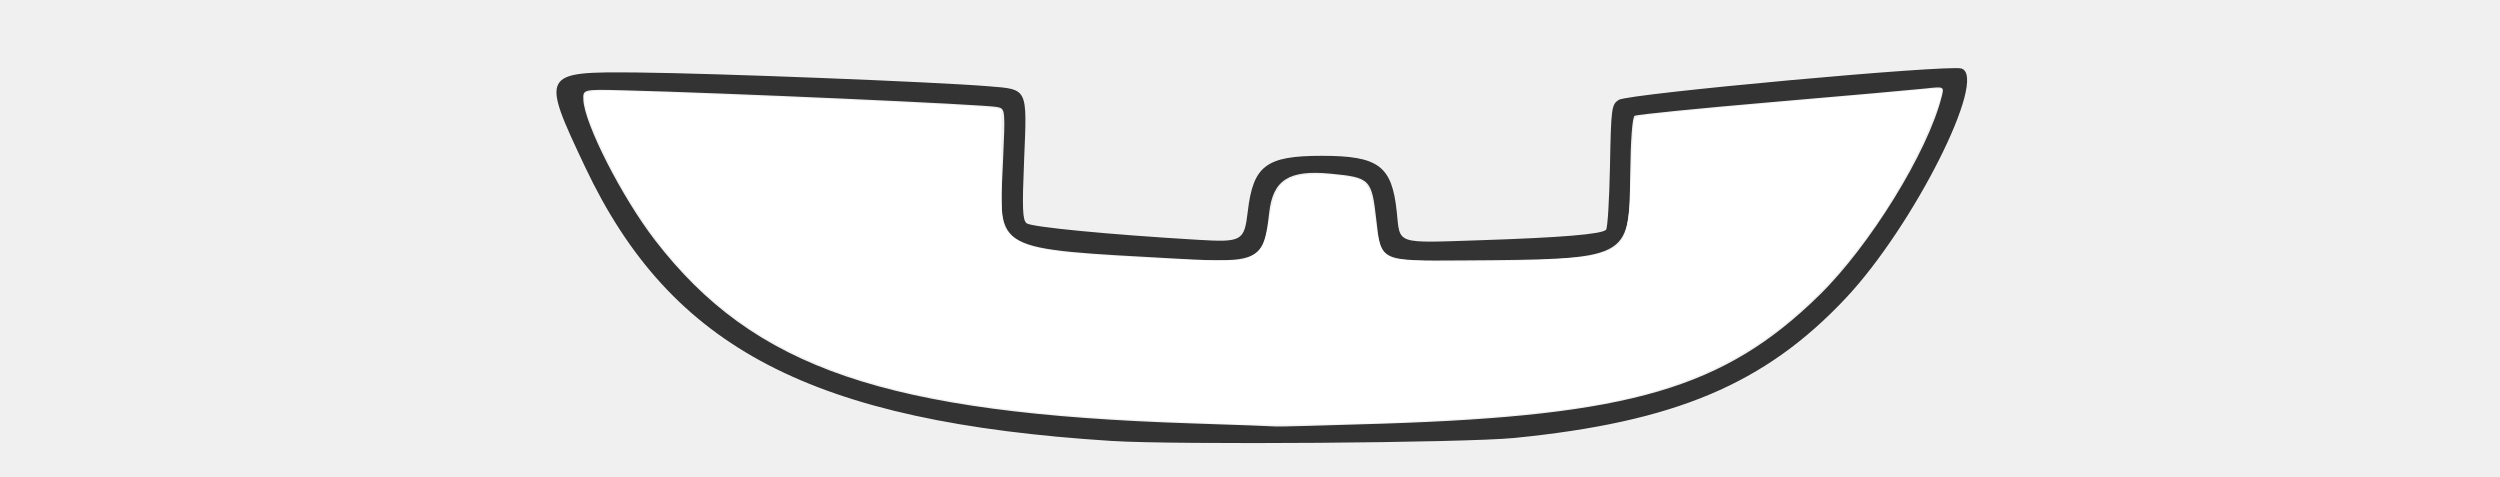
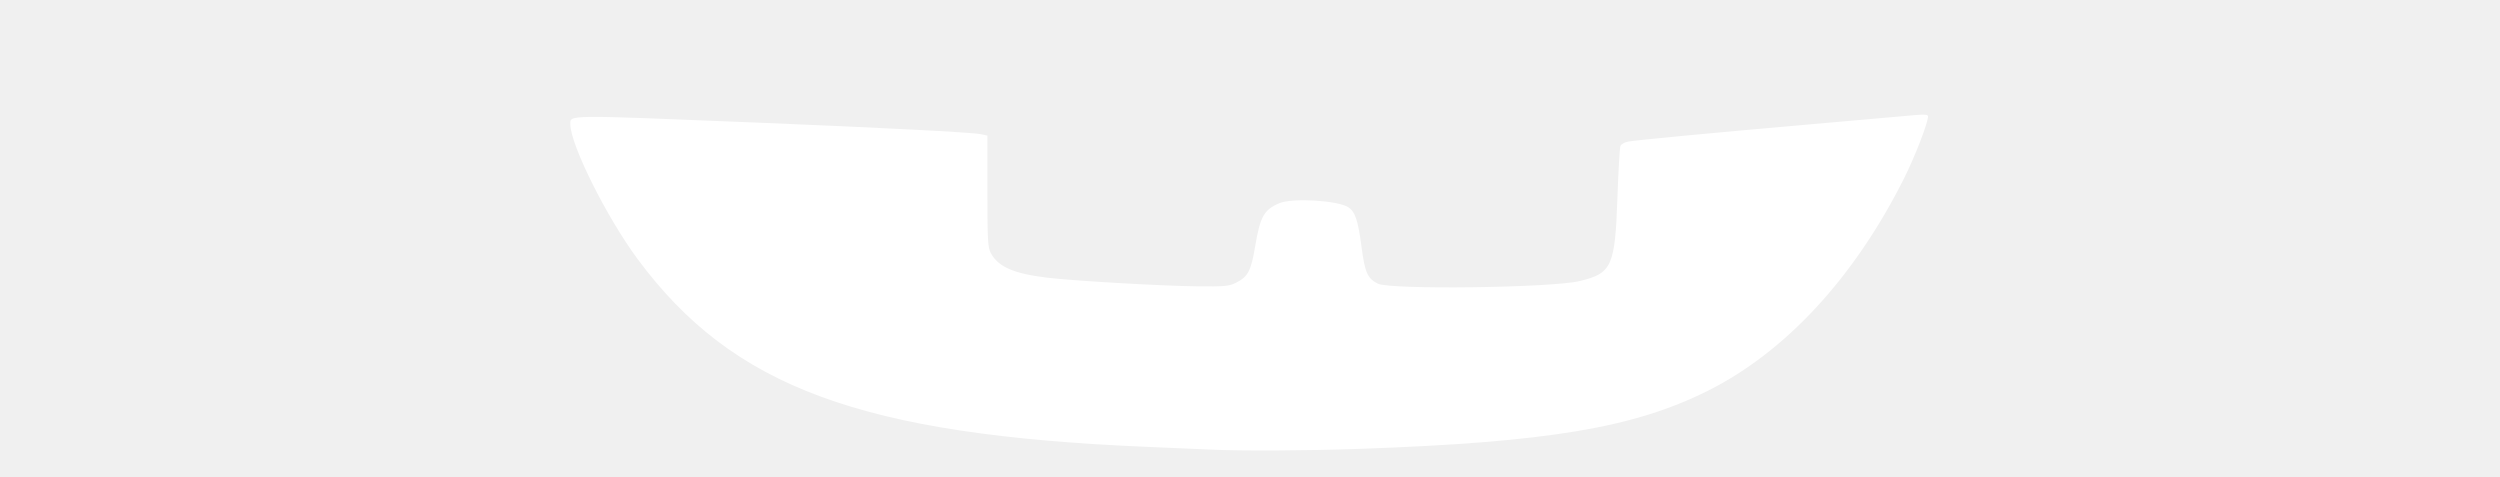
<svg xmlns="http://www.w3.org/2000/svg" version="1.1" id="svg1" width="714" height="136" viewBox="0 0 714 136">
  <defs id="defs1" />
  <g id="g1">
-     <path style="fill:#333333;fill-opacity:1" d="M 317.48,125.933 C 231.89,120.508 191.613,99.547 167.1,47.67 c -12.736,-26.954 -12.592,-27.215 14.88,-26.964 21.956,0.201 84.715,2.658 100.313,3.928 11.352,0.924 11.057,0.32 10.202,20.847 -0.589,14.128 -0.467,17.314 0.695,18.278 1.308,1.086 23.323,3.214 48.911,4.729 12.616,0.747 13.267,0.378 14.26,-8.069 1.545,-13.144 5.226,-15.919 21.119,-15.919 16.248,0 20.064,2.84 21.43,15.948 0.992,9.513 -0.638,8.959 23.974,8.157 22.984,-0.749 34.533,-1.711 35.81,-2.985 0.432,-0.431 0.935,-8.636 1.118,-18.233 0.317,-16.609 0.438,-17.518 2.5,-18.869 2.681,-1.756 94.184,-10.123 97.879,-8.951 7.74,2.457 -13.716,45.046 -33.045,65.593 -23.104,24.56 -48.709,35.358 -94.667,39.922 -14.113,1.402 -96.675,2.013 -115,0.851 z m 77,-4.918 c 71.292,-2.284 97.917,-10.09 125.096,-36.677 14.502,-14.187 31.046,-41.028 34.973,-56.744 0.726,-2.905 0.726,-2.905 -4.671,-2.314 -2.969,0.325 -22.62,2.062 -43.671,3.861 -21.051,1.798 -38.757,3.568 -39.347,3.933 -0.681,0.421 -1.152,6.763 -1.288,17.334 -0.306,23.746 -0.113,23.649 -47.803,23.962 -23.773,0.156 -23.355,0.351 -24.684,-11.497 -1.32,-11.768 -1.728,-12.182 -13.104,-13.276 -11.875,-1.141 -16.453,1.783 -17.501,11.178 -1.53,13.705 -2.929,14.408 -26.1,13.115 -53.139,-2.965 -51.082,-1.85 -49.952,-27.055 0.706,-15.76 0.706,-15.76 -1.62,-16.273 -3.231,-0.712 -78.27,-4.068 -106.826,-4.778 -11.5,-0.286 -11.5,-0.286 -11.379,2.725 0.274,6.787 11.043,27.889 20.468,40.105 28.287,36.665 65.869,49.482 153.411,52.316 12.65,0.41 23.45,0.805 24,0.879 0.55,0.074 14.05,-0.284 30,-0.795 z" id="path19" />
-     <path style="fill:#ffffff;stroke-width:0.569" d="m 349.66,121.01 c -1.876,-0.088 -9.935,-0.435 -17.909,-0.77 -81.789,-3.436 -118.447,-16.929 -145.641,-53.605 -8.882,-11.98 -19.239,-32.727 -19.239,-38.541 0,-2.723 -1.803,-2.706 52.875,-0.488 35.257,1.431 61.759,2.796 64.246,3.309 l 1.99,0.411 v 15.891 c 0,14.059 0.115,16.101 0.994,17.71 2.139,3.912 6.508,5.815 16.031,6.983 7.249,0.889 32.699,2.363 42.673,2.471 8.091,0.088 9.344,-0.027 11.334,-1.038 3.408,-1.732 4.258,-3.354 5.439,-10.376 1.437,-8.547 2.535,-10.493 6.967,-12.344 3.693,-1.543 16.678,-0.766 19.641,1.175 1.962,1.286 2.783,3.754 3.777,11.357 0.951,7.275 1.703,8.973 4.633,10.46 3.526,1.789 49.628,1.202 57.657,-0.733 9.229,-2.225 10.103,-4.167 10.796,-23.985 0.262,-7.505 0.645,-14.068 0.85,-14.584 0.205,-0.516 1.186,-1.083 2.181,-1.258 2.673,-0.471 22.296,-2.334 51.841,-4.921 14.384,-1.26 27.88,-2.449 29.991,-2.642 2.873,-0.264 3.838,-0.174 3.838,0.356 0,1.845 -3.714,11.448 -6.838,17.679 -14.19,28.307 -33.79,49.539 -55.999,60.662 -21.189,10.612 -45.791,14.721 -99.485,16.615 -14.987,0.529 -33.881,0.621 -42.641,0.208 z" id="path1" />
+     <path style="fill:#ffffff;stroke-width:0.569" d="m 345.68,128.401 c -1.876,-0.088 -9.935,-0.435 -17.909,-0.77 -81.789,-3.436 -118.447,-16.929 -145.641,-53.605 -8.882,-11.98 -19.239,-32.727 -19.239,-38.541 0,-2.723 -1.803,-2.706 52.875,-0.488 35.257,1.431 61.759,2.796 64.246,3.309 l 1.99,0.411 v 15.891 c 0,14.059 0.115,16.101 0.994,17.71 2.139,3.912 6.508,5.815 16.031,6.983 7.249,0.889 32.699,2.363 42.673,2.471 8.091,0.088 9.344,-0.027 11.334,-1.038 3.408,-1.732 4.258,-3.354 5.439,-10.376 1.437,-8.547 2.535,-10.493 6.967,-12.344 3.693,-1.543 16.678,-0.766 19.641,1.175 1.962,1.286 2.783,3.754 3.777,11.357 0.951,7.275 1.703,8.973 4.633,10.46 3.526,1.789 49.628,1.202 57.657,-0.733 9.229,-2.225 10.103,-4.167 10.796,-23.985 0.262,-7.505 0.645,-14.068 0.85,-14.584 0.205,-0.516 1.186,-1.083 2.181,-1.258 2.673,-0.471 22.296,-2.334 51.841,-4.921 14.384,-1.26 27.88,-2.449 29.991,-2.642 2.873,-0.264 3.838,-0.174 3.838,0.356 0,1.845 -3.714,11.448 -6.838,17.679 -14.19,28.307 -33.79,49.539 -55.999,60.662 -21.189,10.612 -45.791,14.721 -99.485,16.615 -14.987,0.529 -33.881,0.621 -42.641,0.208 z" id="path1" />
  </g>
</svg>
